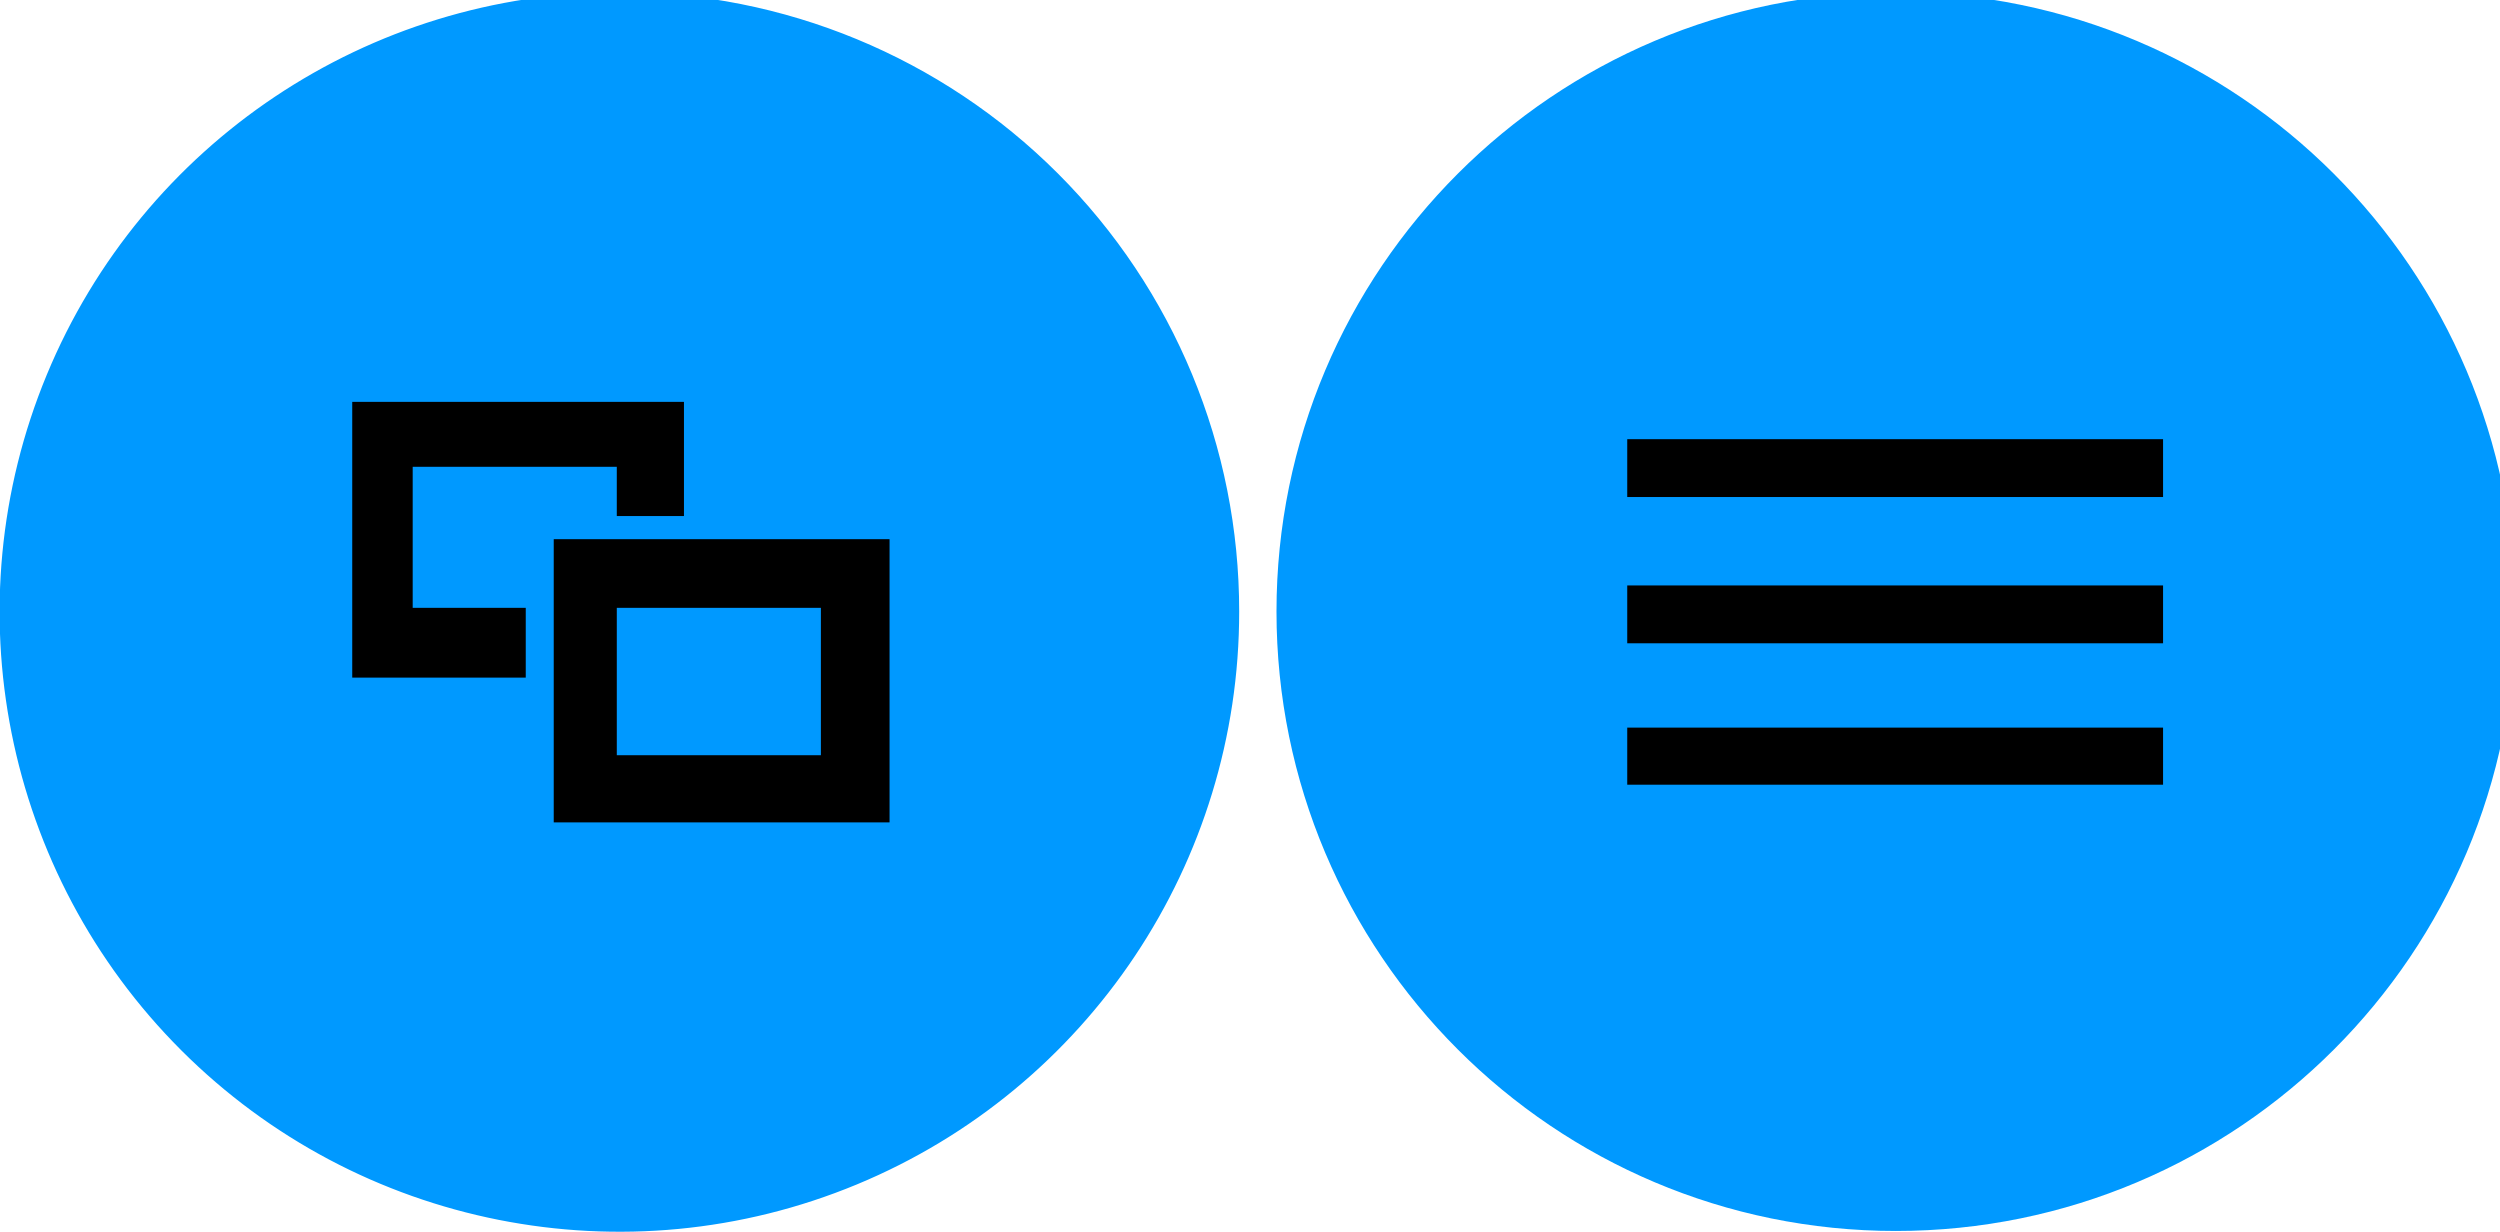
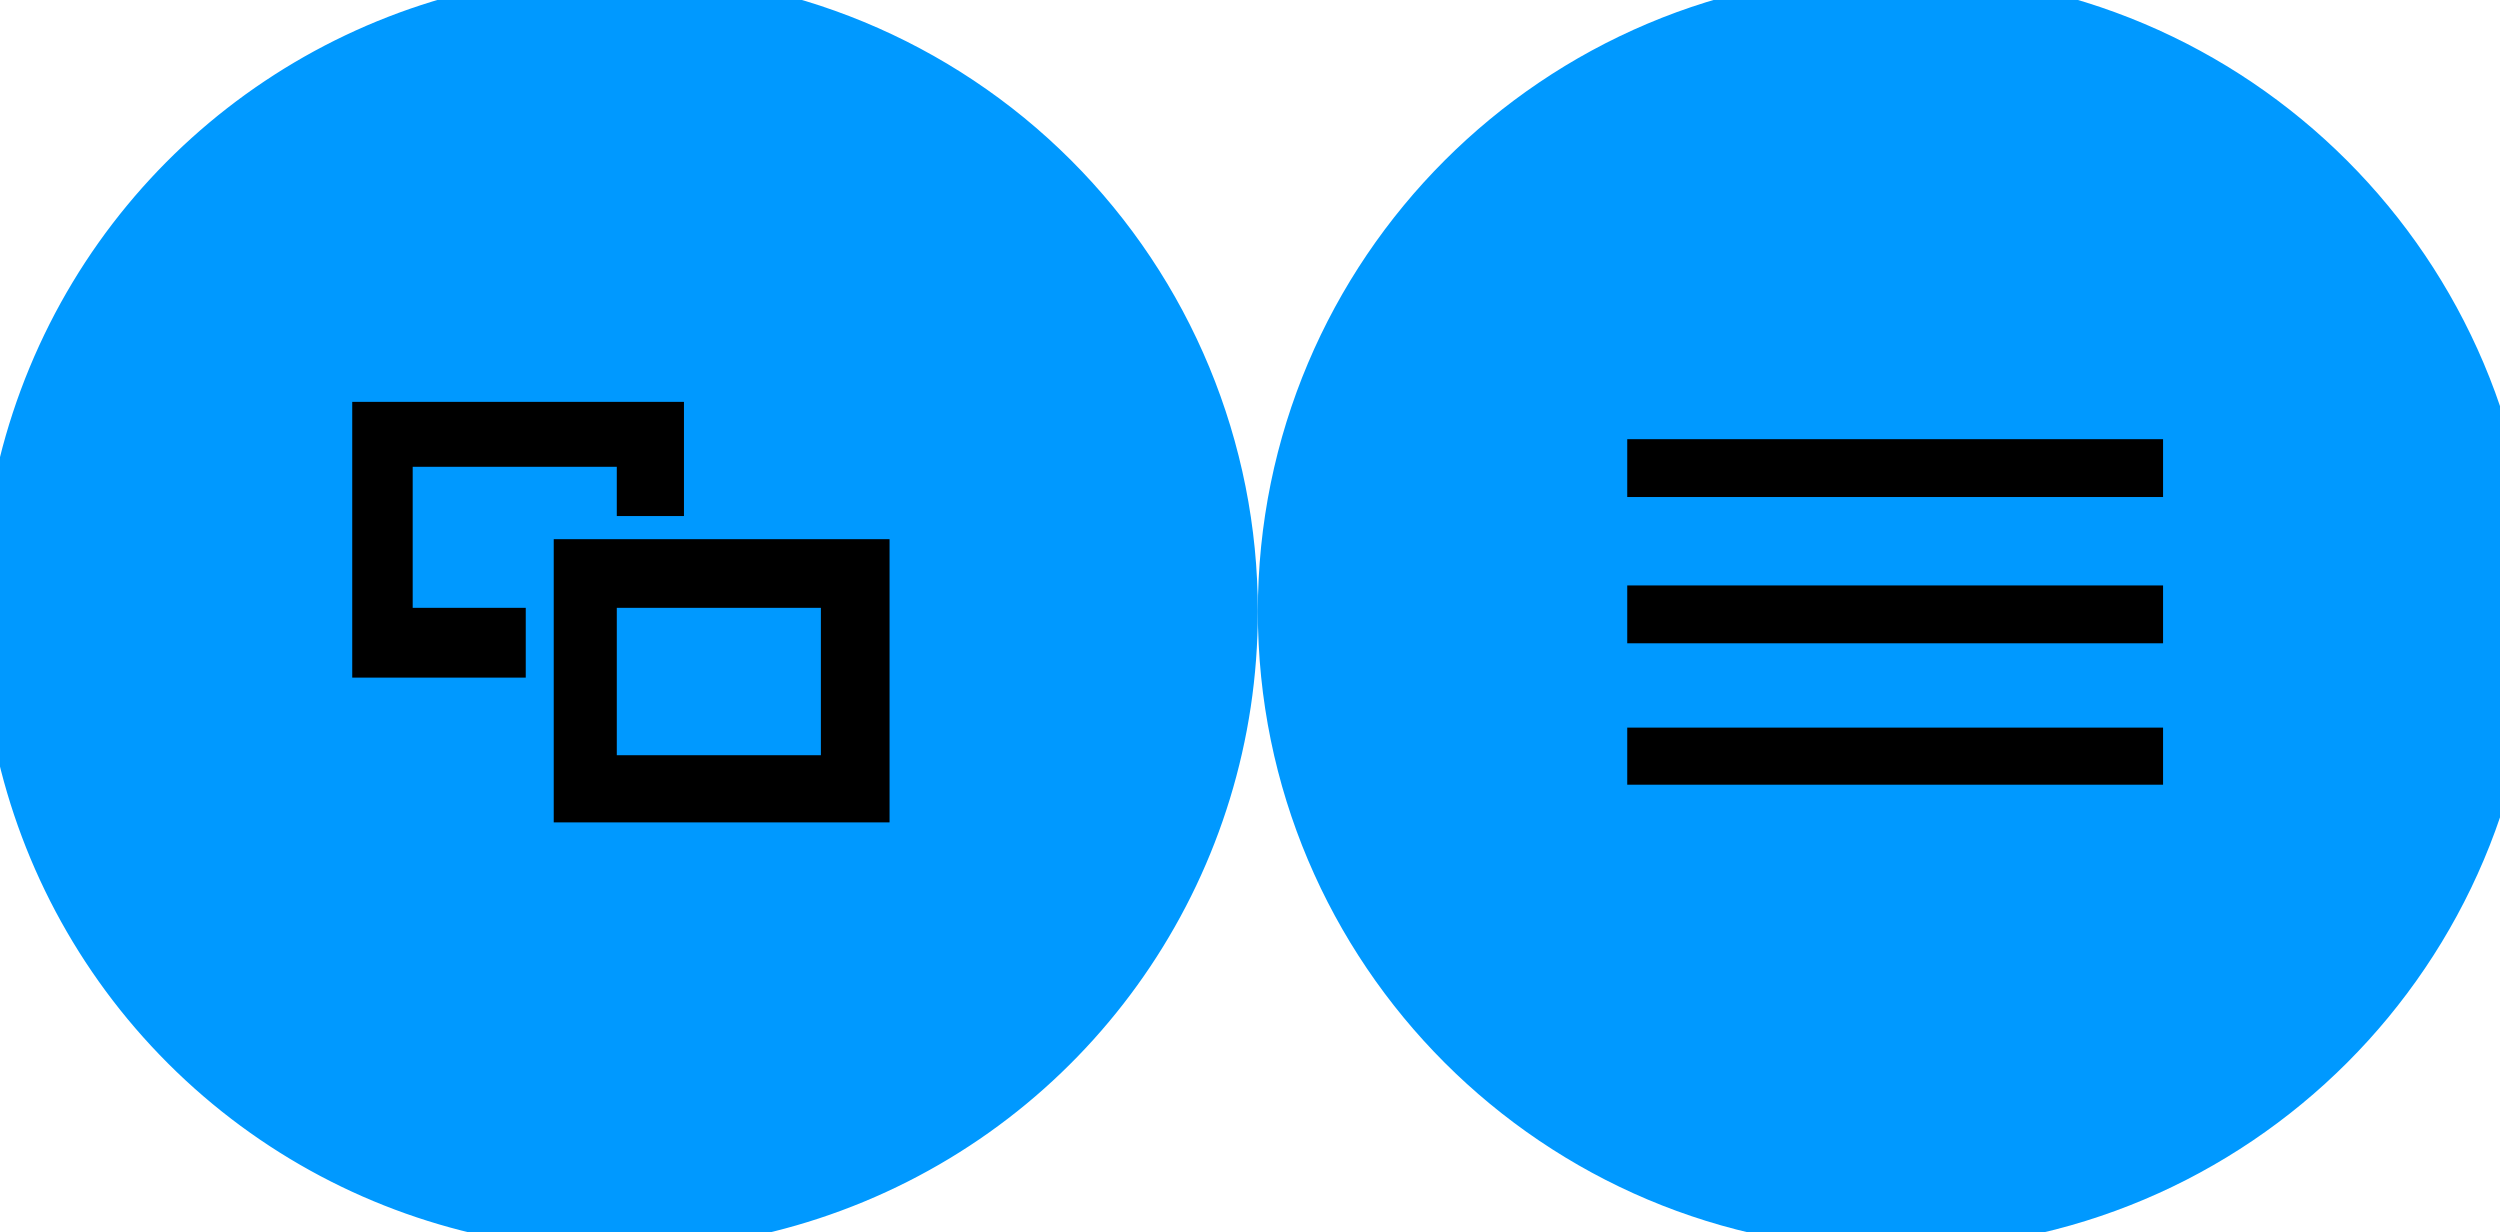
<svg xmlns="http://www.w3.org/2000/svg" width="67" height="33" viewBox="0 0 67 33">
  <g id="MenuPressed">
-     <path id="path1" fill="#0099ff" stroke="#0099ff" stroke-linecap="round" stroke-linejoin="round" d="M 66.91 16.39 C 66.91 25.282 59.702 32.49 50.81 32.49 C 41.918 32.49 34.71 25.282 34.71 16.39 C 34.71 7.498 41.918 0.29 50.81 0.29 C 59.699 0.296 66.904 7.501 66.91 16.39 Z" />
+     <path id="path1" fill="#0099ff" stroke="#0099ff" stroke-width="2" stroke-linecap="round" stroke-linejoin="round" d="M 66.91 16.39 C 66.91 25.282 59.702 32.49 50.81 32.49 C 41.918 32.49 34.71 25.282 34.71 16.39 C 34.71 7.498 41.918 0.29 50.81 0.29 C 59.699 0.296 66.904 7.501 66.91 16.39 Z" />
    <g id="g1">
      <path id="path2" fill="#000000" stroke="none" d="M 43.61 11.77 L 57.97 11.77 L 57.97 13.32 L 43.61 13.32 Z" />
      <path id="path3" fill="#000000" stroke="none" d="M 43.61 15.69 L 57.97 15.69 L 57.97 17.24 L 43.61 17.24 Z" />
      <path id="path4" fill="#000000" stroke="none" d="M 43.61 19.5 L 57.97 19.5 L 57.97 21.03 L 43.61 21.03 Z" />
    </g>
  </g>
  <g id="SwitcherPRessed">
-     <path id="path5" fill="#0099ff" stroke="#0099ff" stroke-linecap="round" stroke-linejoin="round" d="M 32.71 16.39 C 32.714 22.907 28.792 28.784 22.772 31.281 C 16.752 33.778 9.822 32.402 5.212 27.795 C 0.603 23.188 -0.778 16.258 1.715 10.237 C 4.208 4.216 10.083 0.29 16.6 0.29 C 20.873 0.285 24.972 1.979 27.994 4.999 C 31.016 8.019 32.713 12.117 32.71 16.39 Z" />
+     <path id="path5" fill="#0099ff" stroke="#0099ff" stroke-width="2" stroke-linecap="round" stroke-linejoin="round" d="M 32.71 16.39 C 32.714 22.907 28.792 28.784 22.772 31.281 C 16.752 33.778 9.822 32.402 5.212 27.795 C 0.603 23.188 -0.778 16.258 1.715 10.237 C 4.208 4.216 10.083 0.29 16.6 0.29 C 20.873 0.285 24.972 1.979 27.994 4.999 C 31.016 8.019 32.713 12.117 32.71 16.39 Z" />
    <g id="g2">
      <path id="path6" fill="#000000" stroke="none" d="M 14.09 16.29 L 11.06 16.29 L 11.06 12.51 L 16.53 12.51 L 16.53 13.83 L 18.33 13.83 L 18.33 10.77 L 9.44 10.77 L 9.44 18.16 L 14.09 18.16 L 14.09 16.29 Z" />
      <path id="path7" fill="#000000" stroke="none" d="M 14.84 14.45 L 14.84 22.04 L 23.84 22.04 L 23.84 14.45 Z M 22 20.24 L 16.53 20.24 L 16.53 16.29 L 22 16.29 Z" />
    </g>
  </g>
</svg>
